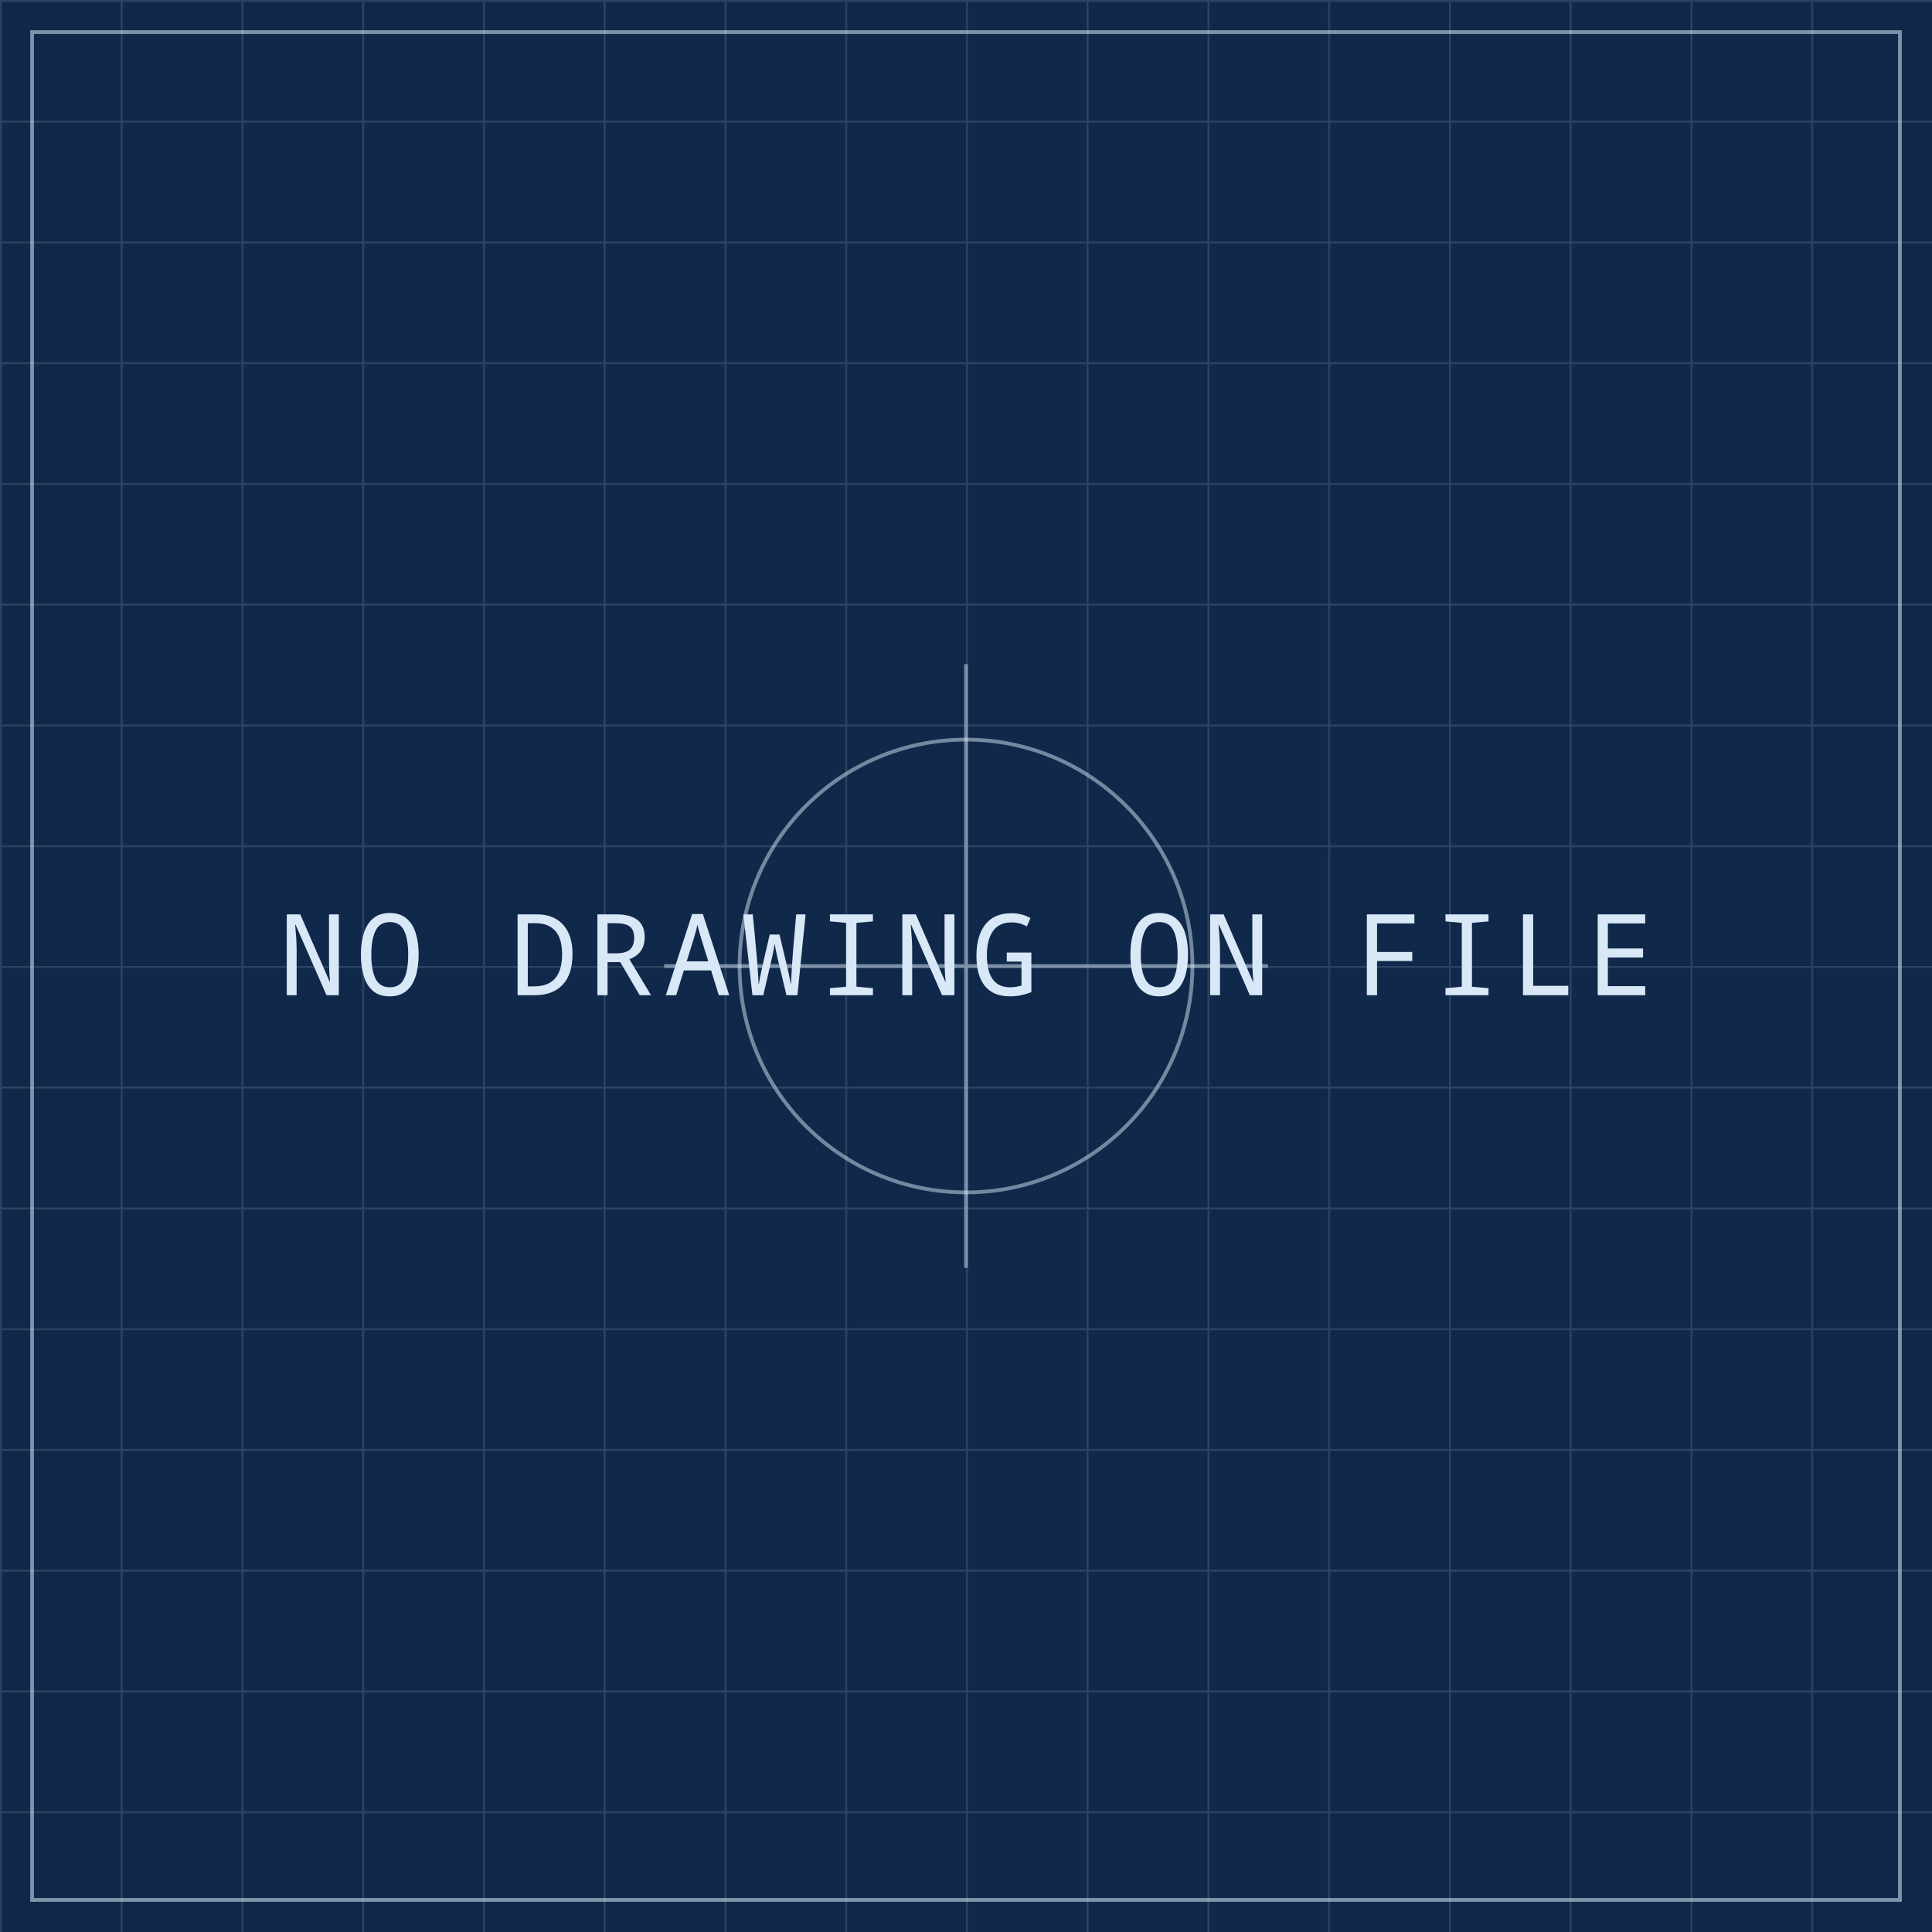
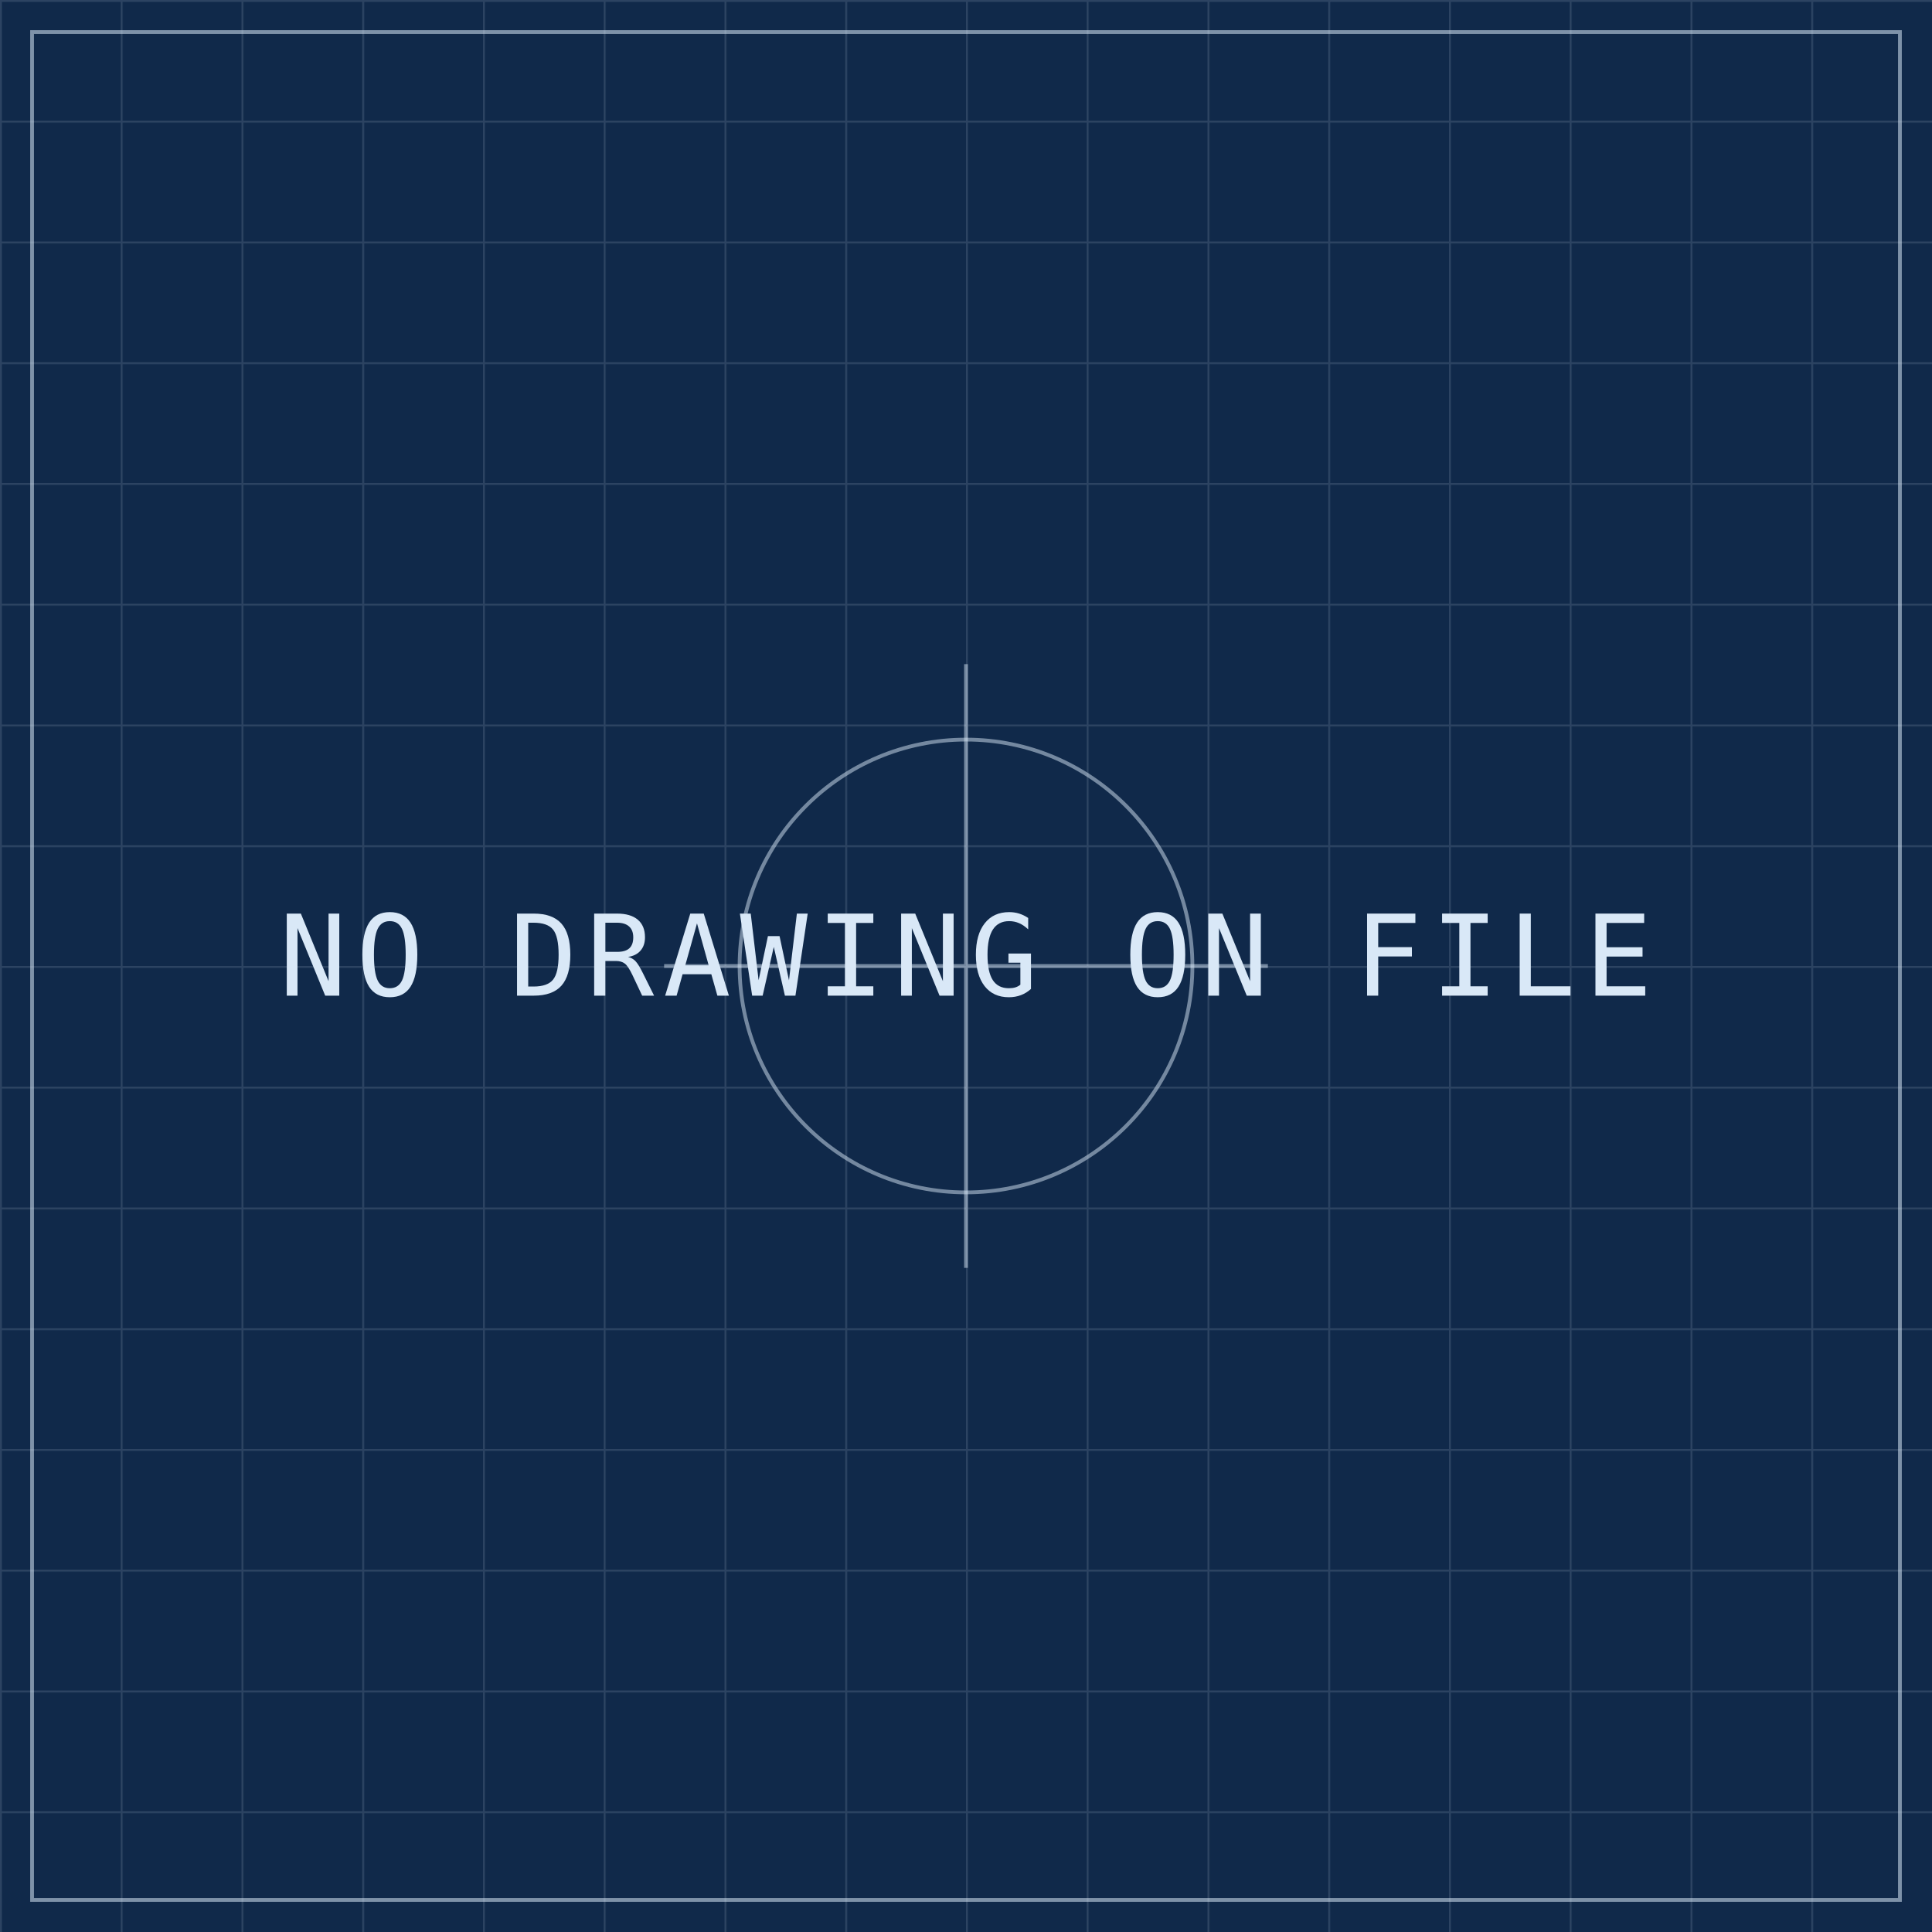
<svg xmlns="http://www.w3.org/2000/svg" width="512" height="512" viewBox="0 0 512 512">
  <rect width="512" height="512" fill="#10294a" />
  <defs>
    <pattern id="bpgrid" width="32" height="32" patternUnits="userSpaceOnUse">
-       <path d="M32 0H0V32" fill="none" stroke="#d9e8f7" stroke-opacity=".14" />
+       <path d="M32 0H0V32" fill="none" stroke="#d9e8f7" stroke-opacity=".14" stroke-width="1" />
    </pattern>
  </defs>
  <rect width="512" height="512" fill="url(#bpgrid)" />
  <path d="M256 176V336 M176 256H336" stroke="#d9e8f7" stroke-opacity=".5" />
  <circle cx="256" cy="256" r="60" fill="none" stroke="#d9e8f7" stroke-opacity=".5" />
-   <path d="M76 263.74V242.32H79.57L87.37 260.17H87.46Q87.31 258.4 87.25 256.94Q87.19 255.49 87.19 253.66V242.32H89.79V263.74H86.53L78.34 245.08H78.22Q78.37 246.76 78.49 248.44Q78.61 250.12 78.61 251.8V263.74Z" fill="#d9e8f7" />
-   <path d="M103.26 264.04Q100.59 264.04 98.91 262.66Q97.23 261.28 96.44 258.79Q95.64 256.3 95.64 253.03Q95.64 249.73 96.44 247.24Q97.23 244.75 98.93 243.36Q100.62 241.96 103.29 241.96Q105.96 241.96 107.65 243.34Q109.35 244.72 110.14 247.2Q110.94 249.67 110.94 252.97Q110.94 256.3 110.13 258.79Q109.32 261.28 107.62 262.66Q105.93 264.04 103.26 264.04ZM103.32 261.64Q106.02 261.64 107.1 259.34Q108.18 257.05 108.18 253Q108.18 248.92 107.1 246.64Q106.02 244.36 103.35 244.36Q100.62 244.36 99.51 246.67Q98.4 248.98 98.4 253Q98.4 257.05 99.51 259.34Q100.62 261.64 103.32 261.64Z" fill="#d9e8f7" />
-   <path d="M137.17 263.74V242.32H142.36Q145.21 242.32 147.31 243.52Q149.41 244.72 150.56 247.05Q151.72 249.37 151.72 252.82Q151.72 258.25 149.09 260.99Q146.47 263.74 141.76 263.74ZM141.49 261.4Q145.33 261.4 147.15 259.24Q148.96 257.08 148.96 252.91Q148.96 248.65 147.12 246.66Q145.27 244.66 142.06 244.66H139.87V261.4Z" fill="#d9e8f7" />
-   <path d="M158.32 263.74V242.32H163.32Q170.85 242.32 170.85 248.32Q170.85 250 170.31 251.16Q169.77 252.31 168.86 253.04Q167.94 253.78 166.8 254.2L172.53 263.74H169.53L164.37 254.98H161.01V263.74ZM163.23 252.64Q165.87 252.64 166.97 251.61Q168.06 250.57 168.06 248.56Q168.06 246.43 166.91 245.55Q165.75 244.66 163.17 244.66H161.01V252.64Z" fill="#d9e8f7" />
-   <path d="M176.46 263.74 183.42 242.23H186.26L193.25 263.74H190.49L188.45 257.17H181.23L179.19 263.74ZM183.96 248.38 181.98 254.77H187.7L185.72 248.38Q185.57 247.87 185.3 246.94Q185.03 246.01 184.82 245.08Q184.64 246.01 184.37 246.94Q184.1 247.87 183.96 248.38Z" fill="#d9e8f7" />
-   <path d="M199.4 263.74 197 242.32H199.49Q199.73 244.69 199.95 247.05Q200.18 249.4 200.39 251.77Q200.51 252.91 200.61 254.26Q200.72 255.61 200.81 256.9Q200.9 258.19 200.96 259.22Q201.02 260.26 201.02 260.8H201.08Q201.2 260.11 201.42 259.01Q201.65 257.92 201.9 256.73Q202.16 255.55 202.37 254.62L203.99 247.66H206.57L208.24 254.68Q208.51 255.7 208.77 256.87Q209.02 258.04 209.25 259.07Q209.47 260.11 209.56 260.8H209.62Q209.65 260.08 209.73 258.67Q209.8 257.26 209.92 255.43Q210.04 253.6 210.19 251.68Q210.4 249.34 210.6 247Q210.79 244.66 211 242.32H213.49L211.33 263.74H208.42L206.06 253.9Q205.76 252.55 205.56 251.58Q205.37 250.6 205.31 250.24H205.25Q205.22 250.6 205.05 251.56Q204.89 252.52 204.56 253.9L202.28 263.74Z" fill="#d9e8f7" />
-   <path d="M219.94 263.74V261.88L224.26 261.49V244.57L219.94 244.18V242.32H231.34V244.18L226.96 244.57V261.49L231.34 261.88V263.74Z" fill="#d9e8f7" />
-   <path d="M239.13 263.74V242.32H242.7L250.5 260.17H250.59Q250.44 258.4 250.38 256.94Q250.32 255.49 250.32 253.66V242.32H252.93V263.74H249.66L241.47 245.08H241.35Q241.5 246.76 241.62 248.44Q241.74 250.12 241.74 251.8V263.74Z" fill="#d9e8f7" />
-   <path d="M267.62 264.04Q263.24 264.04 261.01 261.31Q258.77 258.58 258.77 253.36Q258.77 247.99 261.11 245.01Q263.45 242.02 267.98 242.02Q269.51 242.02 270.74 242.35Q271.97 242.68 273.08 243.28L272.12 245.53Q271.37 245.05 270.35 244.75Q269.33 244.45 268.04 244.45Q264.77 244.45 263.15 246.75Q261.53 249.04 261.53 253.24Q261.53 255.64 262.12 257.54Q262.7 259.45 264.07 260.54Q265.43 261.64 267.74 261.64Q268.7 261.64 269.42 261.49Q270.14 261.34 270.71 261.19V254.83H266.81V252.43H273.32V262.93Q272.21 263.38 270.75 263.71Q269.3 264.04 267.62 264.04Z" fill="#d9e8f7" />
-   <path d="M307.17 264.04Q304.5 264.04 302.83 262.66Q301.15 261.28 300.35 258.79Q299.56 256.3 299.56 253.03Q299.56 249.73 300.35 247.24Q301.15 244.75 302.84 243.36Q304.53 241.96 307.2 241.96Q309.87 241.96 311.57 243.34Q313.26 244.72 314.06 247.2Q314.85 249.67 314.85 252.97Q314.85 256.3 314.04 258.79Q313.23 261.28 311.54 262.66Q309.84 264.04 307.17 264.04ZM307.23 261.64Q309.93 261.64 311.01 259.34Q312.09 257.05 312.09 253Q312.09 248.92 311.01 246.64Q309.93 244.36 307.26 244.36Q304.53 244.36 303.43 246.67Q302.32 248.98 302.32 253Q302.32 257.05 303.43 259.34Q304.53 261.64 307.23 261.64Z" fill="#d9e8f7" />
-   <path d="M320.7 263.74V242.32H324.27L332.06 260.17H332.15Q332 258.4 331.94 256.94Q331.88 255.49 331.88 253.66V242.32H334.49V263.74H331.22L323.04 245.08H322.92Q323.07 246.76 323.19 248.44Q323.31 250.12 323.31 251.8V263.74Z" fill="#d9e8f7" />
-   <path d="M362.23 263.74V242.32H374.83V244.72H364.93V252.28H374.26V254.68H364.93V263.74Z" fill="#d9e8f7" />
-   <path d="M383.07 263.74V261.88L387.39 261.49V244.57L383.07 244.18V242.32H394.47V244.18L390.09 244.57V261.49L394.47 261.88V263.74Z" fill="#d9e8f7" />
-   <path d="M403.61 263.74V242.32H406.31V261.25H415.61V263.74Z" fill="#d9e8f7" />
-   <path d="M423.41 263.74V242.32H436V244.72H426.1V251.35H435.43V253.75H426.1V261.34H436V263.74Z" fill="#d9e8f7" />
+   <path d="M76 242.11H79.73L87.07 260.02V242.11H89.91V263.86H86.18L78.84 245.96V263.86H76Z" fill="#d9e8f7" />
+   <path d="M107.51 253.01Q107.51 248.21 106.53 246.16Q105.54 244.11 103.3 244.11Q101.07 244.11 100.09 246.16Q99.1 248.21 99.1 253.01Q99.1 257.79 100.09 259.84Q101.07 261.89 103.3 261.89Q105.54 261.89 106.53 259.85Q107.51 257.8 107.51 253.01ZM110.59 253.01Q110.59 258.69 108.79 261.49Q106.99 264.28 103.3 264.28Q99.61 264.28 97.82 261.5Q96.03 258.72 96.03 253.01Q96.03 247.31 97.83 244.51Q99.63 241.72 103.3 241.72Q106.99 241.72 108.79 244.51Q110.59 247.31 110.59 253.01Z" fill="#d9e8f7" />
+   <path d="M141.38 261.44Q145.1 261.44 146.57 259.61Q148.04 257.79 148.04 253.01Q148.04 248.18 146.57 246.36Q145.11 244.53 141.38 244.53H139.98V261.44ZM141.44 242.11Q146.42 242.11 148.78 244.76Q151.14 247.41 151.14 253.01Q151.14 258.57 148.78 261.22Q146.42 263.86 141.44 263.86H137.02V242.11Z" fill="#d9e8f7" />
+   <path d="M166.45 253.59Q167.59 253.88 168.39 254.69Q169.19 255.5 170.39 257.92L173.34 263.86H170.18L167.59 258.37Q166.47 256.02 165.57 255.35Q164.67 254.67 163.23 254.67H160.42V263.86H157.46V242.11H163.52Q167.11 242.11 169.02 243.73Q170.93 245.34 170.93 248.4Q170.93 250.56 169.75 251.92Q168.58 253.28 166.45 253.59ZM160.42 244.53V252.25H163.64Q165.75 252.25 166.79 251.3Q167.82 250.36 167.82 248.4Q167.82 246.52 166.72 245.53Q165.62 244.53 163.52 244.53Z" fill="#d9e8f7" />
+   <path d="M184.71 244.7 181.6 255.83H187.81ZM182.93 242.11H186.5L193.16 263.86H190.11L188.51 258.19H180.89L179.31 263.86H176.27Z" fill="#d9e8f7" />
+   <path d="M196.08 242.11H198.95L201.04 259.77L203.51 248.08H206.59L209.09 259.8L211.18 242.11H214.05L210.8 263.86H208.01L205.06 250.94L202.11 263.86H199.33Z" fill="#d9e8f7" />
+   <path d="M219.36 242.11H231.44V244.59H226.88V261.38H231.44V263.86H219.36V261.38H223.92V244.59H219.36Z" fill="#d9e8f7" />
+   <path d="M238.81 242.11H242.54L249.88 260.02V242.11H252.72V263.86H248.99L241.65 245.96V263.86H238.81Z" fill="#d9e8f7" />
+   <path d="M273.22 262.07Q272.04 263.16 270.56 263.72Q269.08 264.28 267.36 264.28Q263.23 264.28 260.92 261.32Q258.62 258.35 258.62 253.01Q258.62 247.67 260.95 244.7Q263.28 241.72 267.44 241.72Q268.81 241.72 270.06 242.1Q271.31 242.49 272.48 243.27V246.29Q271.3 245.17 270.06 244.64Q268.82 244.11 267.44 244.11Q264.57 244.11 263.13 246.33Q261.7 248.55 261.7 253.01Q261.7 257.54 263.09 259.72Q264.48 261.89 267.36 261.89Q268.34 261.89 269.07 261.67Q269.81 261.44 270.41 260.96V255.12H267.25V252.7H273.22Z" fill="#d9e8f7" />
+   <path d="M311.02 253.01Q311.02 248.21 310.04 246.16Q309.06 244.11 306.81 244.11Q304.58 244.11 303.6 246.16Q302.62 248.21 302.62 253.01Q302.62 257.79 303.6 259.84Q304.58 261.89 306.81 261.89Q309.06 261.89 310.04 259.85Q311.02 257.8 311.02 253.01ZM314.1 253.01Q314.1 258.69 312.3 261.49Q310.5 264.28 306.81 264.28Q303.13 264.28 301.33 261.5Q299.54 258.72 299.54 253.01Q299.54 247.31 301.34 244.51Q303.14 241.72 306.81 241.72Q310.5 241.72 312.3 244.51Q314.1 247.31 314.1 253.01Z" fill="#d9e8f7" />
+   <path d="M320.21 242.11H323.94L331.29 260.02V242.11H334.13V263.86H330.4L323.05 245.96V263.86H320.21Z" fill="#d9e8f7" />
+   <path d="M362.29 242.11H375.09V244.59H365.24V251H374.17V253.47H365.24V263.86H362.29Z" fill="#d9e8f7" />
+   <path d="M382.17 242.11H394.25V244.59H389.69V261.38H394.25V263.86H382.17V261.38H386.73V244.59H382.17Z" fill="#d9e8f7" />
+   <path d="M402.73 242.11H405.68V261.38H416.19V263.86H402.73Z" fill="#d9e8f7" />
+   <path d="M422.81 242.11H435.72V244.59H425.76V251.03H435.29V253.5H425.76V261.38H436V263.86H422.81Z" fill="#d9e8f7" />
  <rect x="8.5" y="8.5" width="495" height="495" fill="none" stroke="#d9e8f7" stroke-opacity=".55" />
</svg>
